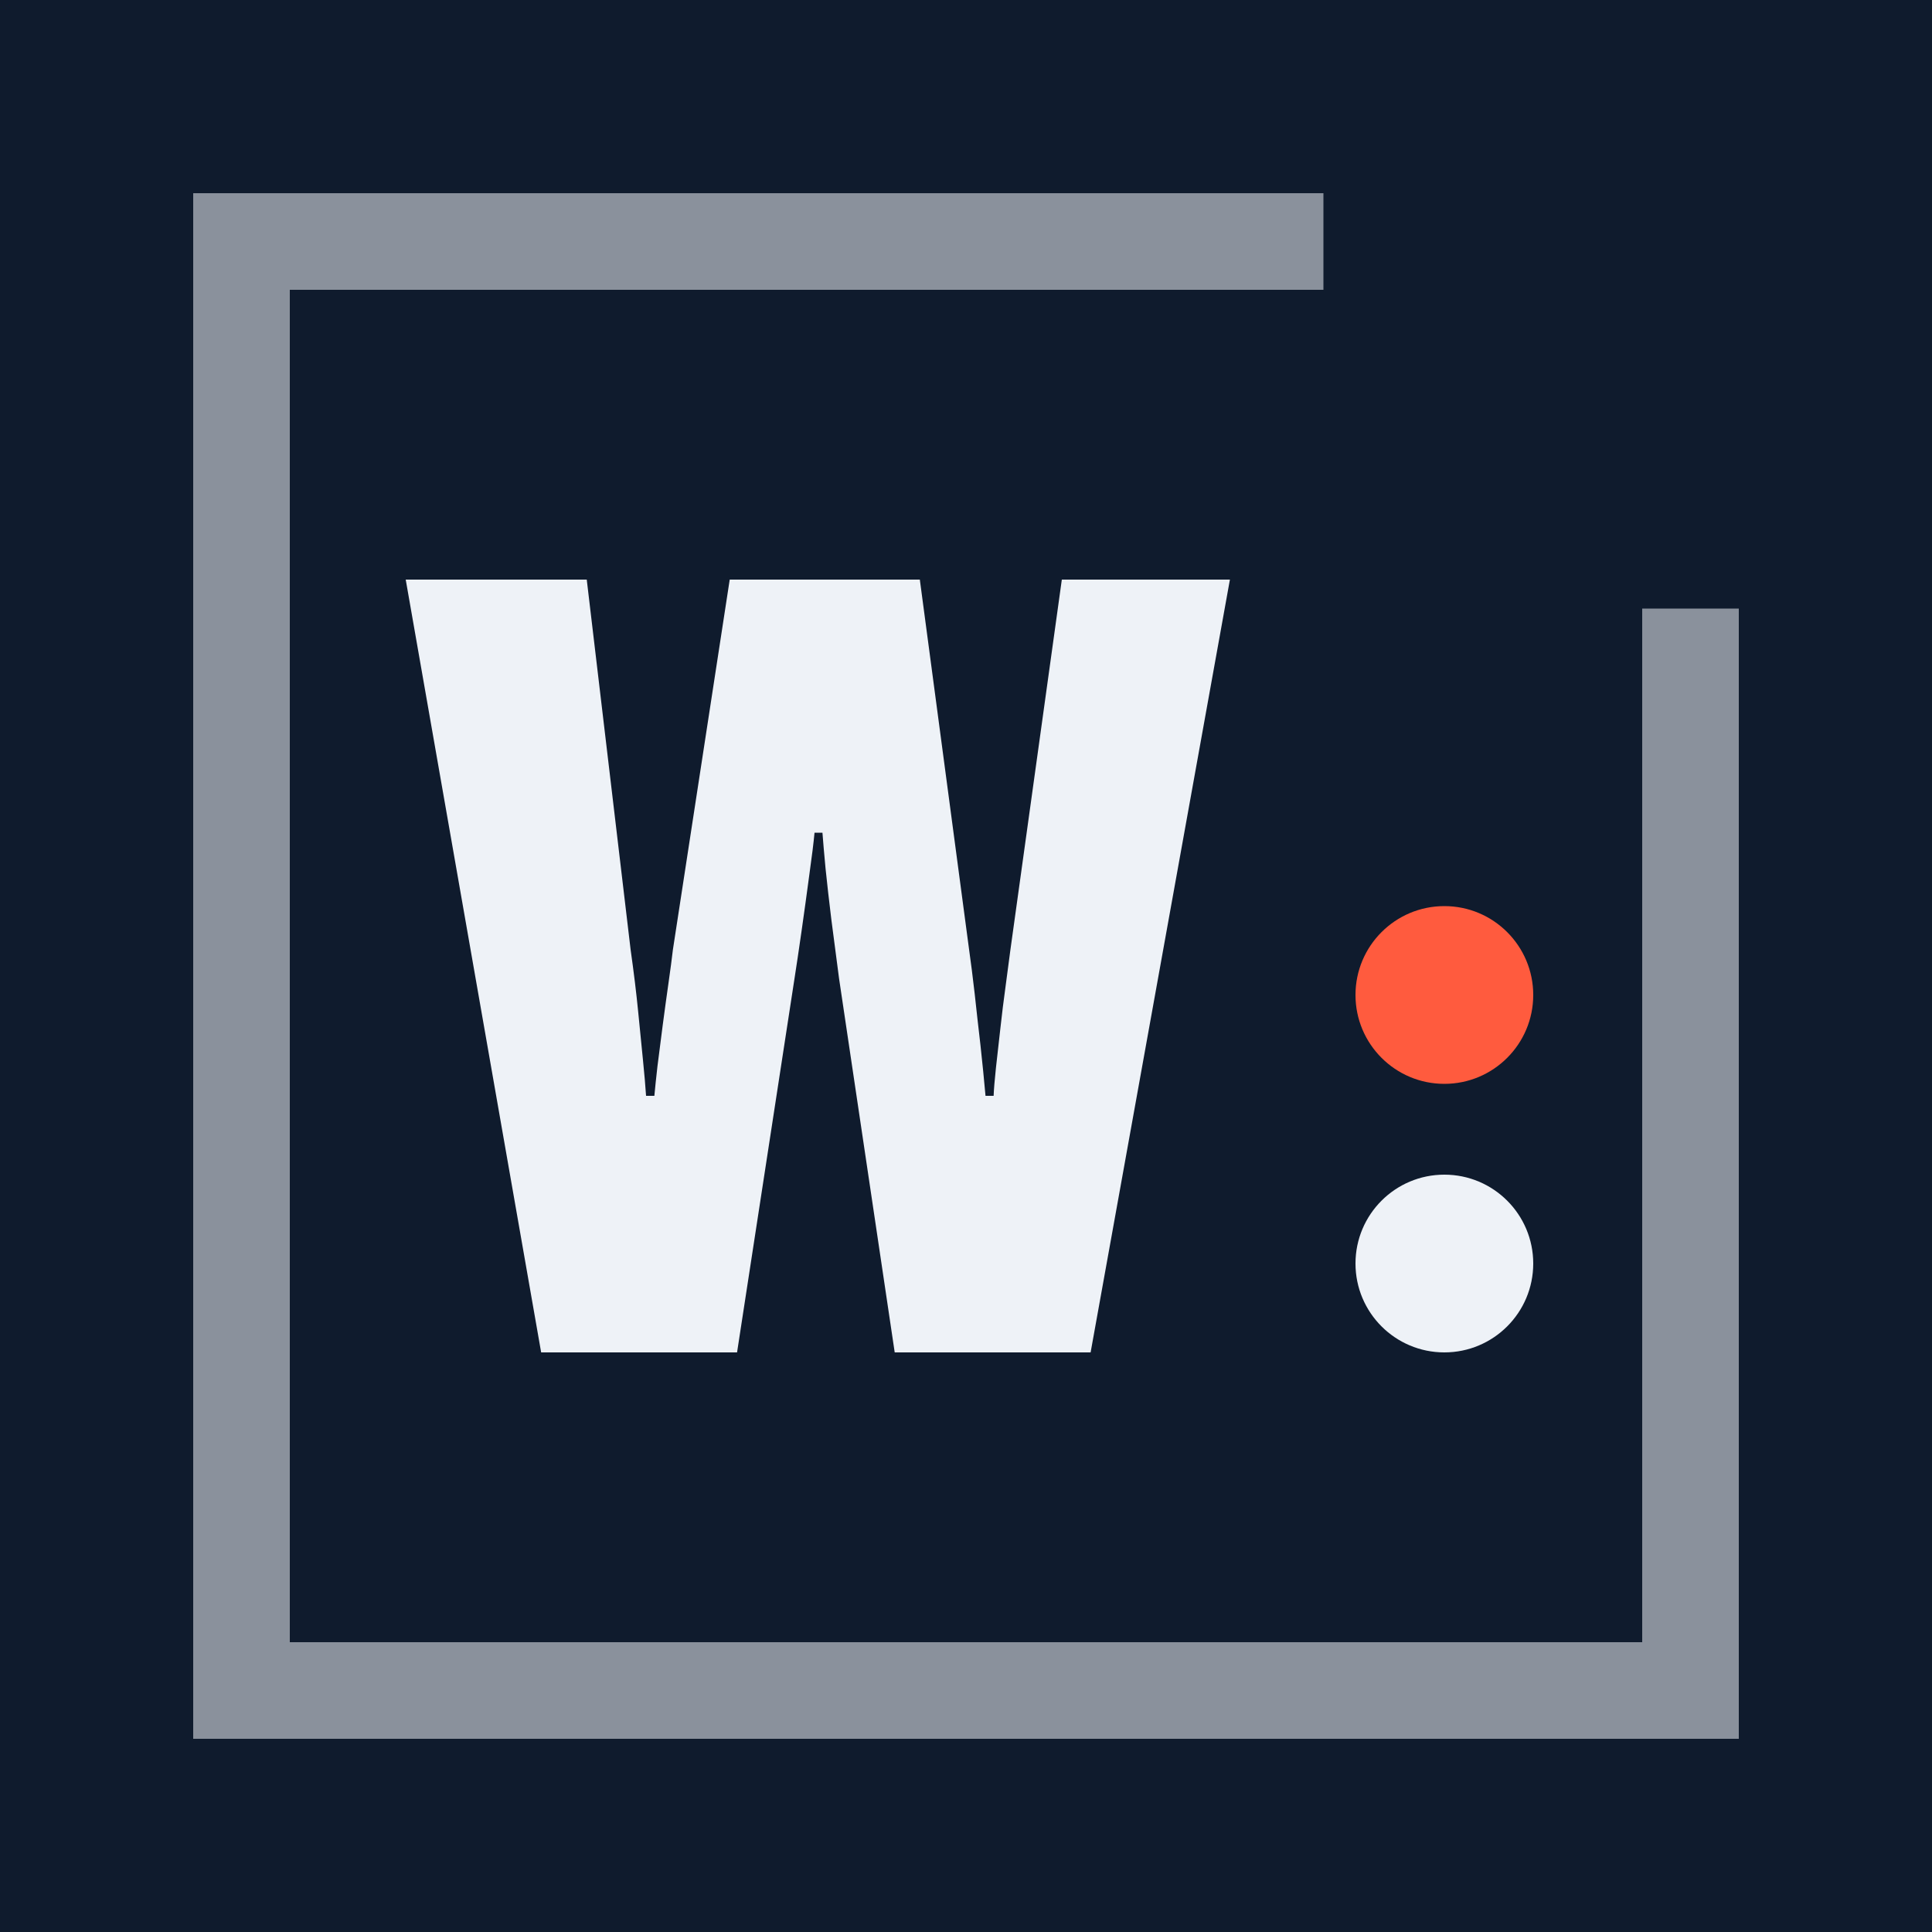
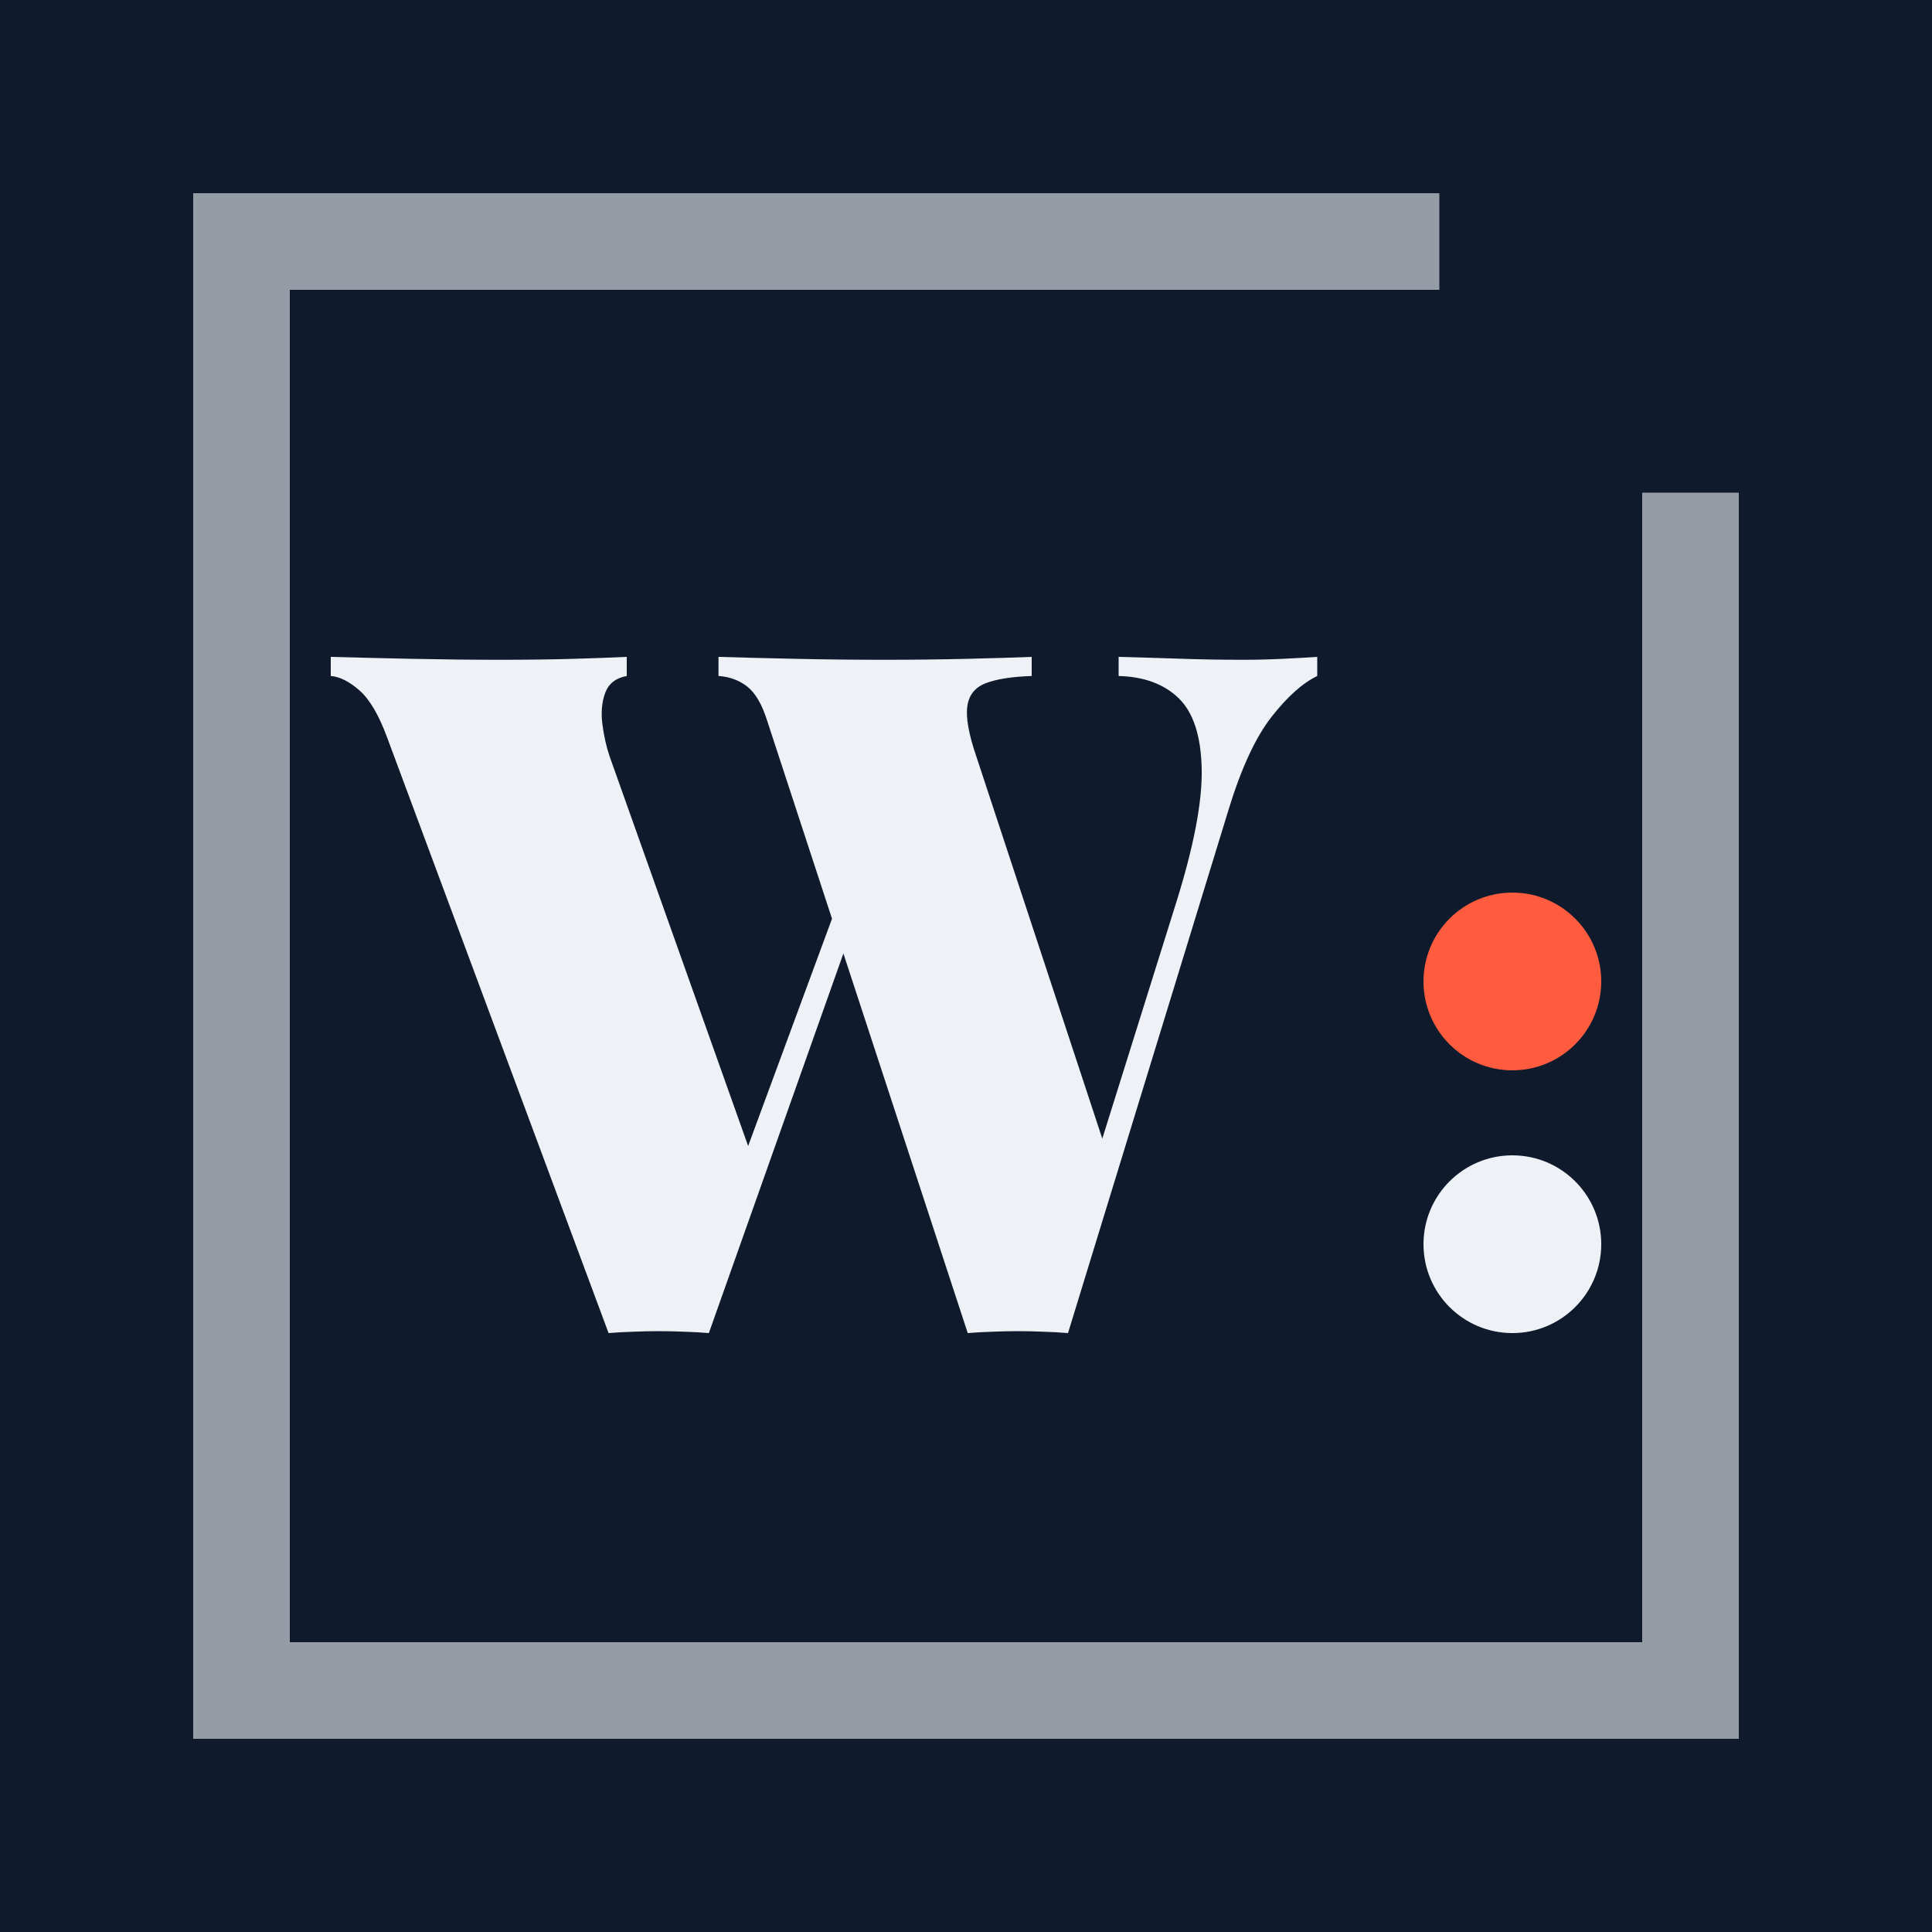
<svg xmlns="http://www.w3.org/2000/svg" viewBox="0 0 100 100">
  <rect width="100" height="100" fill="#0F1B2D" />
-   <path d="M66 12.5H12.5V87.5H87.5V34" fill="none" stroke="#EEF2F7" stroke-opacity=".55" stroke-width="5" stroke-linecap="square" />
-   <path d="M28.01 70.00 L21.00 30.00 L30.37 30.00 L32.64 49.15 Q32.89 50.92 33.03 52.35 Q33.17 53.78 33.28 54.87 Q33.39 55.96 33.44 56.72 L33.87 56.72 Q33.92 56.16 34.03 55.19 Q34.15 54.22 34.30 53.08 Q34.45 51.94 34.60 50.89 Q34.75 49.84 34.83 49.15 L37.77 30.00 L47.61 30.00 L50.16 49.15 Q50.30 50.13 50.45 51.44 Q50.59 52.74 50.75 54.11 Q50.90 55.48 51.01 56.72 L51.43 56.72 Q51.45 56.21 51.55 55.27 Q51.66 54.32 51.78 53.22 Q51.90 52.12 52.05 51.04 Q52.19 49.97 52.30 49.15 L54.96 30.00 L63.66 30.00 L56.45 70.00 L46.31 70.00 L43.43 50.65 Q43.22 49.06 43.03 47.59 Q42.85 46.12 42.73 44.95 Q42.62 43.78 42.57 43.10 L42.16 43.10 Q42.09 43.86 41.89 45.28 Q41.70 46.71 41.49 48.18 Q41.28 49.65 41.12 50.67 L38.15 70.00 Z" fill="#EEF2F7" />
-   <circle cx="74.76" cy="51.5" r="4.6" fill="#FF5B3E" />
-   <circle cx="74.76" cy="65.4" r="4.6" fill="#EEF2F7" />
+   <path d="M72 12.5H12.5V87.5H87.5V28" fill="none" stroke="#EEF2F7" stroke-opacity=".6" stroke-width="5" stroke-linecap="square" />
+   <path d="M68.18 34.00 L68.18 34.99 Q67.05 35.53 65.81 37.11 Q64.57 38.70 63.59 41.91 L55.28 69.00 Q54.69 68.95 54.02 68.93 Q53.35 68.90 52.66 68.90 Q52.02 68.90 51.35 68.93 Q50.68 68.95 50.09 69.00 L39.71 37.31 Q39.31 36.03 38.67 35.53 Q38.03 35.04 37.19 34.99 L37.19 34.00 Q38.87 34.05 41.14 34.10 Q43.42 34.15 45.74 34.15 Q48.06 34.15 50.11 34.10 Q52.17 34.05 53.40 34.00 L53.40 34.99 Q51.87 35.04 51.03 35.36 Q50.19 35.68 50.07 36.55 Q49.94 37.41 50.53 39.14 L57.31 59.71 L55.87 62.72 L60.87 46.75 Q62.25 42.35 62.20 39.81 Q62.15 37.26 61.02 36.15 Q59.88 35.04 57.90 34.99 L57.90 34.00 Q59.78 34.05 61.24 34.10 Q62.70 34.15 64.38 34.15 Q65.37 34.15 66.40 34.10 Q67.44 34.05 68.18 34.00 Z M32.44 34.00 L32.44 34.99 Q31.60 35.14 31.33 35.85 Q31.06 36.57 31.18 37.49 Q31.30 38.40 31.55 39.14 L39.02 60.15 L37.63 62.28 L43.56 46.21 L44.26 47.64 L36.69 69.00 Q36.10 68.95 35.43 68.93 Q34.77 68.90 34.07 68.90 Q33.43 68.90 32.76 68.93 Q32.10 68.95 31.50 69.00 L20.03 38.15 Q19.39 36.42 18.60 35.73 Q17.81 35.04 17.12 34.99 L17.12 34.00 Q18.90 34.05 21.29 34.10 Q23.69 34.15 25.87 34.15 Q28.04 34.15 29.72 34.10 Q31.40 34.05 32.44 34.00 Z" fill="#EEF2F7" />
+   <circle cx="78.28" cy="50.80" r="4.6" fill="#FF5B3E" />
+   <circle cx="78.28" cy="64.40" r="4.6" fill="#EEF2F7" />
</svg>
